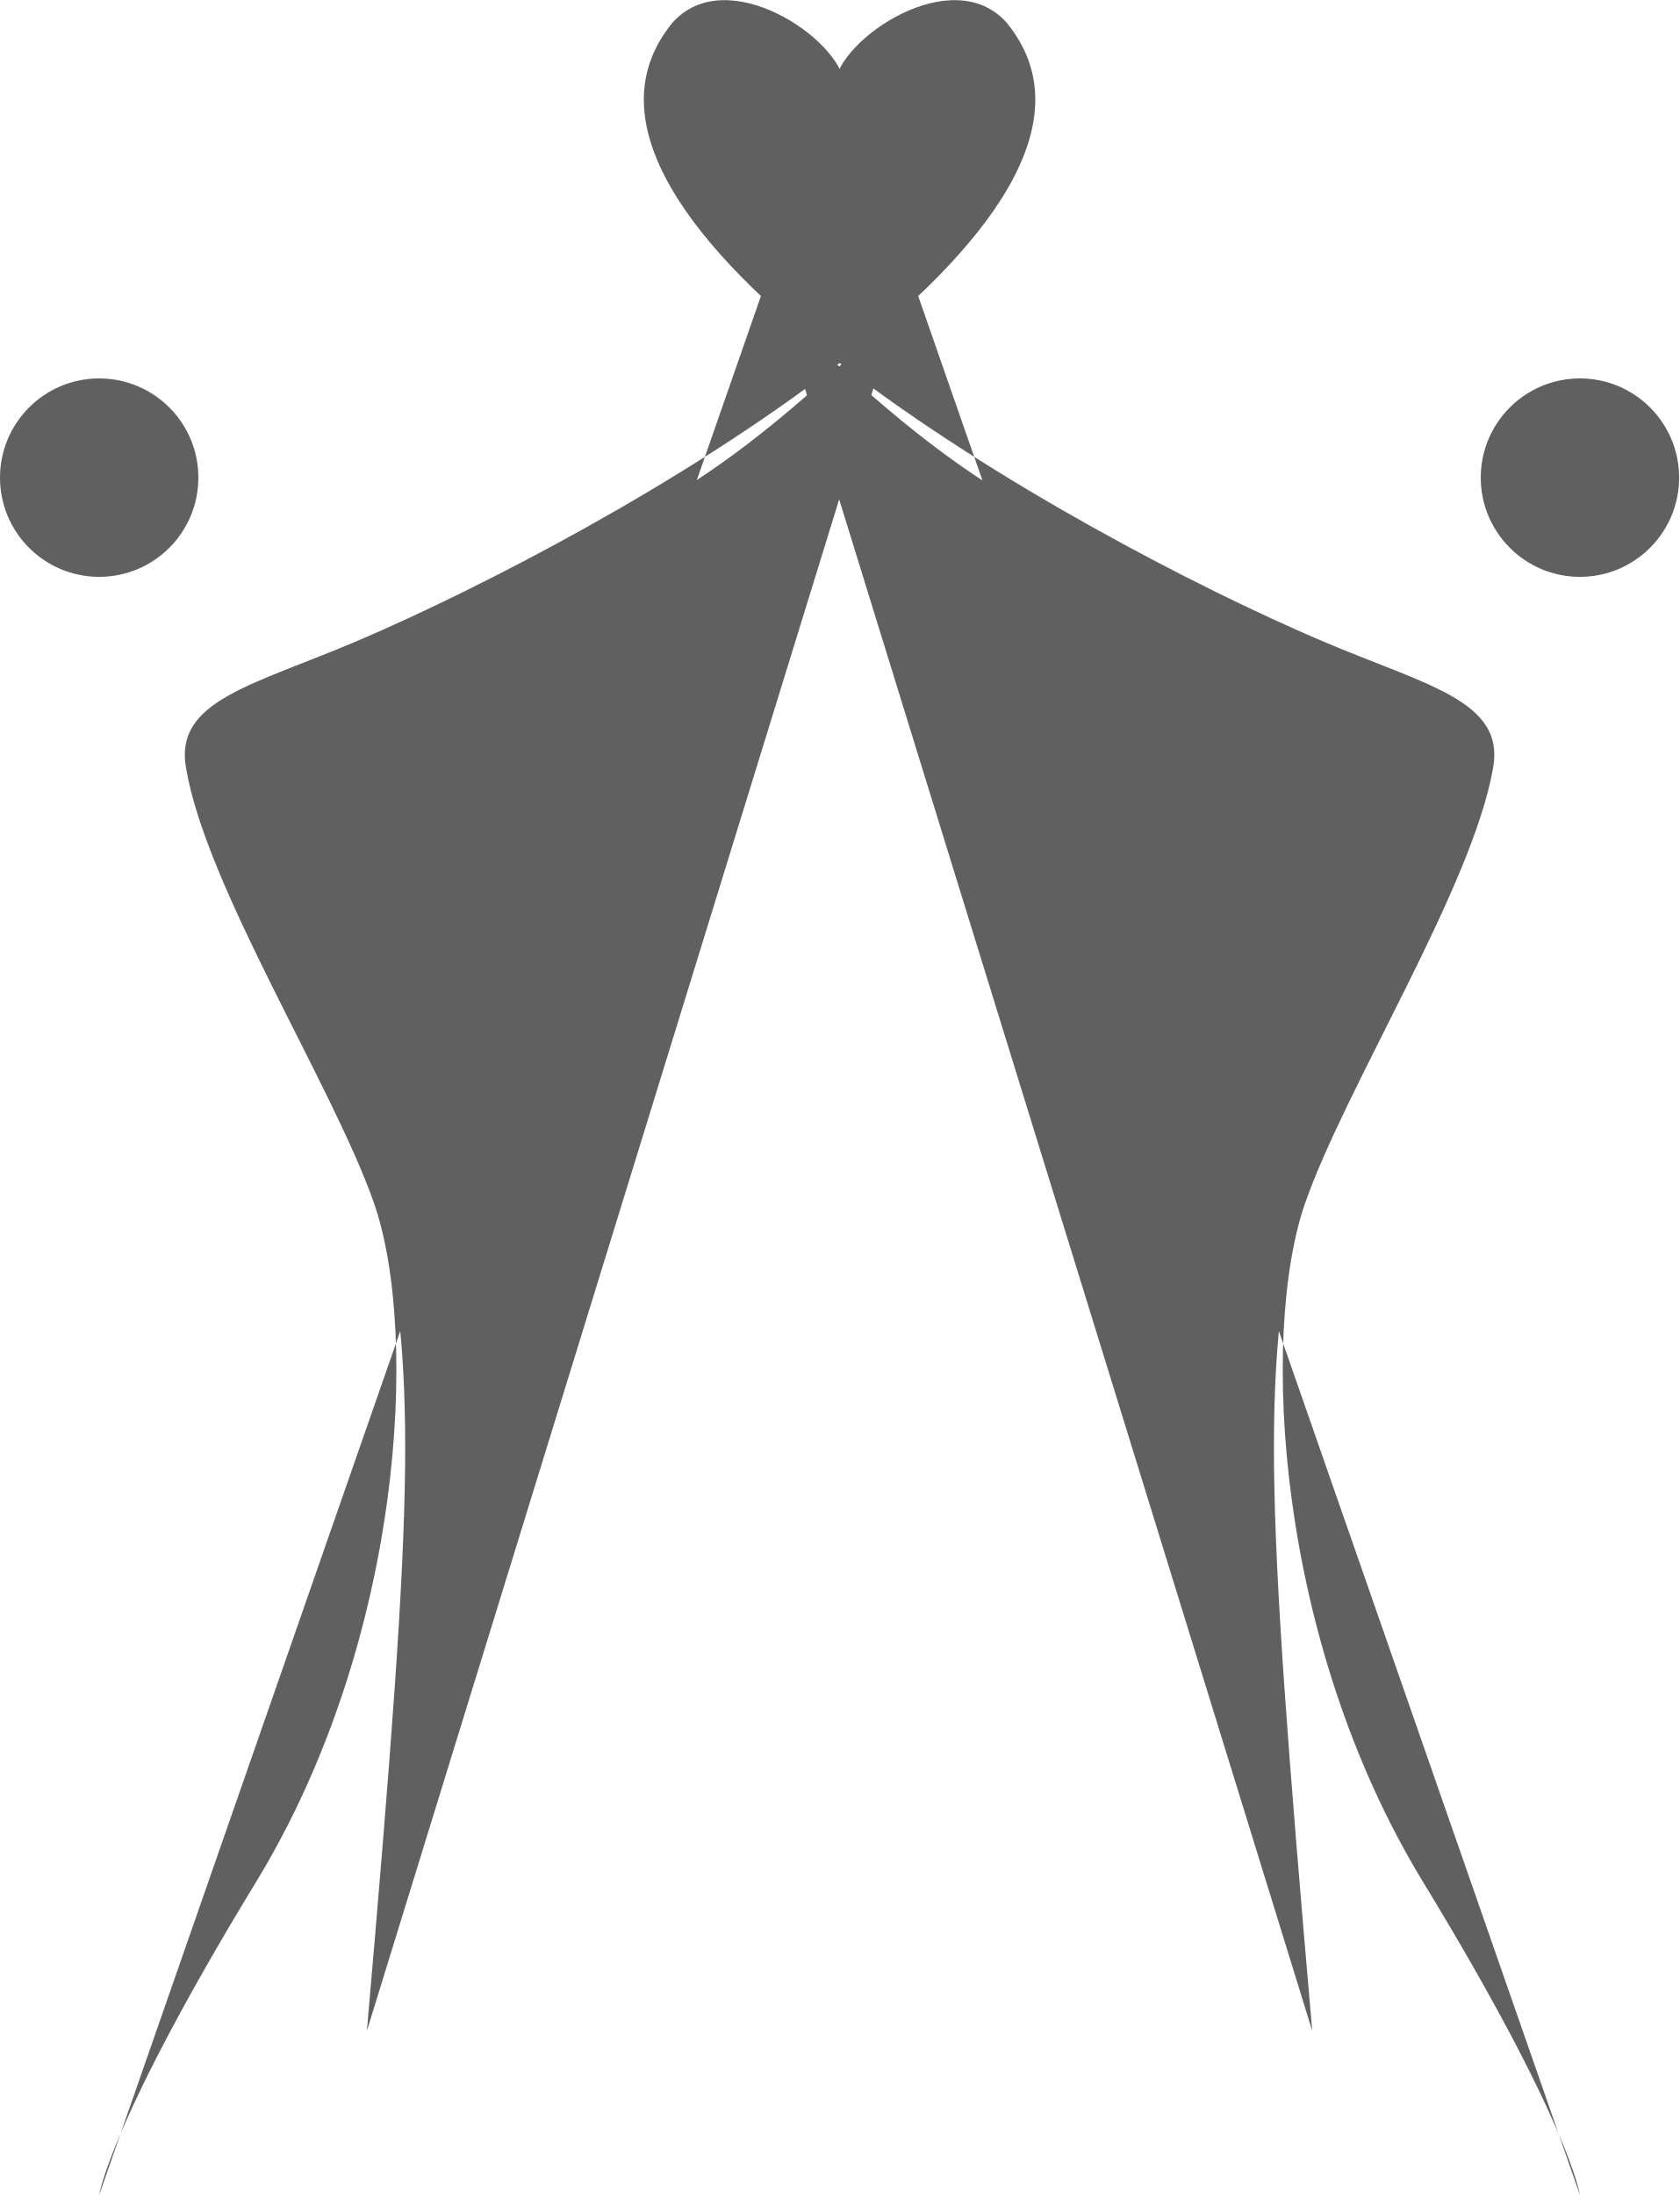
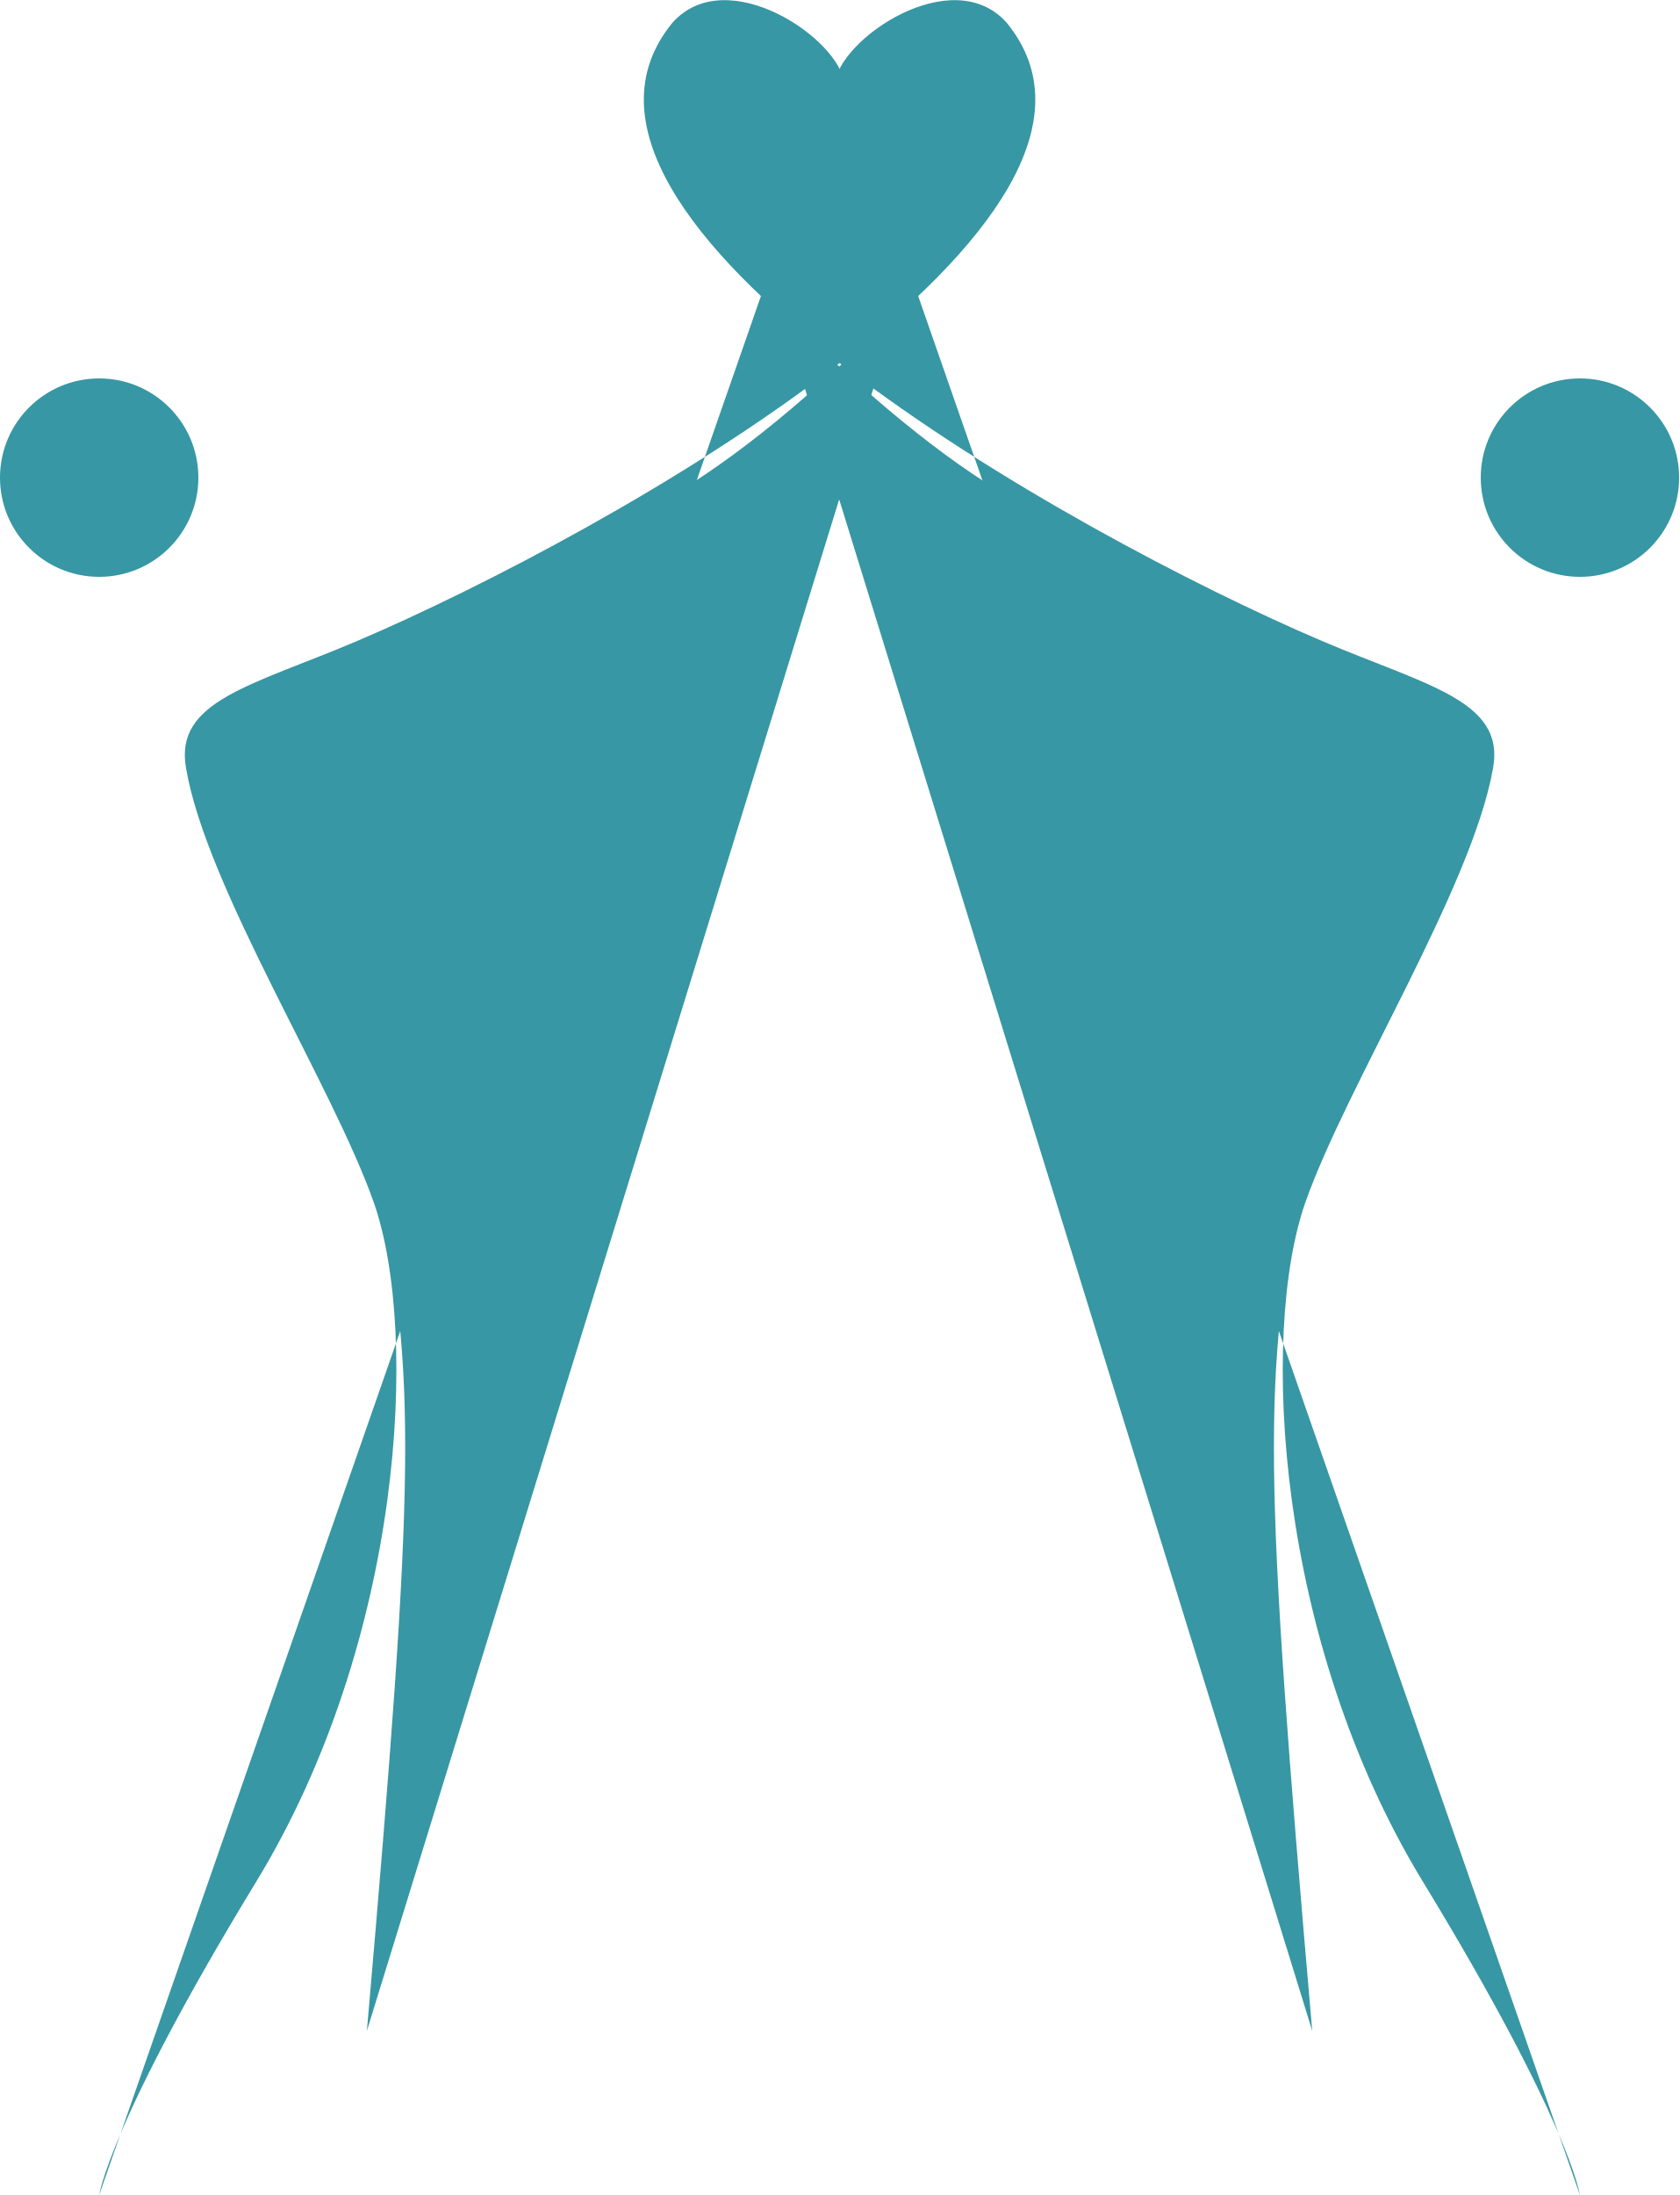
<svg xmlns="http://www.w3.org/2000/svg" version="1.1" id="Layer_1" x="0px" y="0px" viewBox="0 0 191.3 250" style="enable-background:new 0 0 191.3 250;" xml:space="preserve">
  <style type="text/css">
- 	.st0{fill:#606060;}
+ 	.st0{fill:#3797a4;}
</style>
  <ellipse class="st0" cx="180" cy="54.4" rx="11.3" ry="11.3" />
  <path class="st0" d="M96.2,9.6c-0.4-5.1-13.4-14-19.6-7C58.3,25,122,60.8,150.6,73c12,5.1,20.9,6.8,19.5,14.5  c-2.4,13.6-16.7,36.1-21.4,49.5c-5.2,14.9-3.3,49.9,13.4,77.3S180,250,180,250" />
  <path class="st0" d="M149.5,231.3c-5.6-64.3-5.6-74.4-1.2-96.6s28.6-48.1-1.7-62.7C119.7,59,113.2,59,89,35.5" />
  <path class="st0" d="M165.6,83l-2.8-3.5" />
  <ellipse class="st0" cx="11.3" cy="54.4" rx="11.3" ry="11.3" />
  <path class="st0" d="M95.1,9.6c0.4-5.1,13.4-14,19.6-7C133,25,69.3,60.8,40.7,73c-12,5.1-20.9,6.8-19.5,14.5  c2.3,13.6,16.7,36.1,21.4,49.5c5.2,14.9,3.3,49.9-13.4,77.3S11.3,250,11.3,250" />
  <path class="st0" d="M41.8,231.3c5.6-64.3,5.6-74.4,1.2-96.6S14.4,86.6,44.6,72c26.9-13,33.5-13,57.6-36.5" />
  <path class="st0" d="M25.7,83l2.8-3.5" />
</svg>
